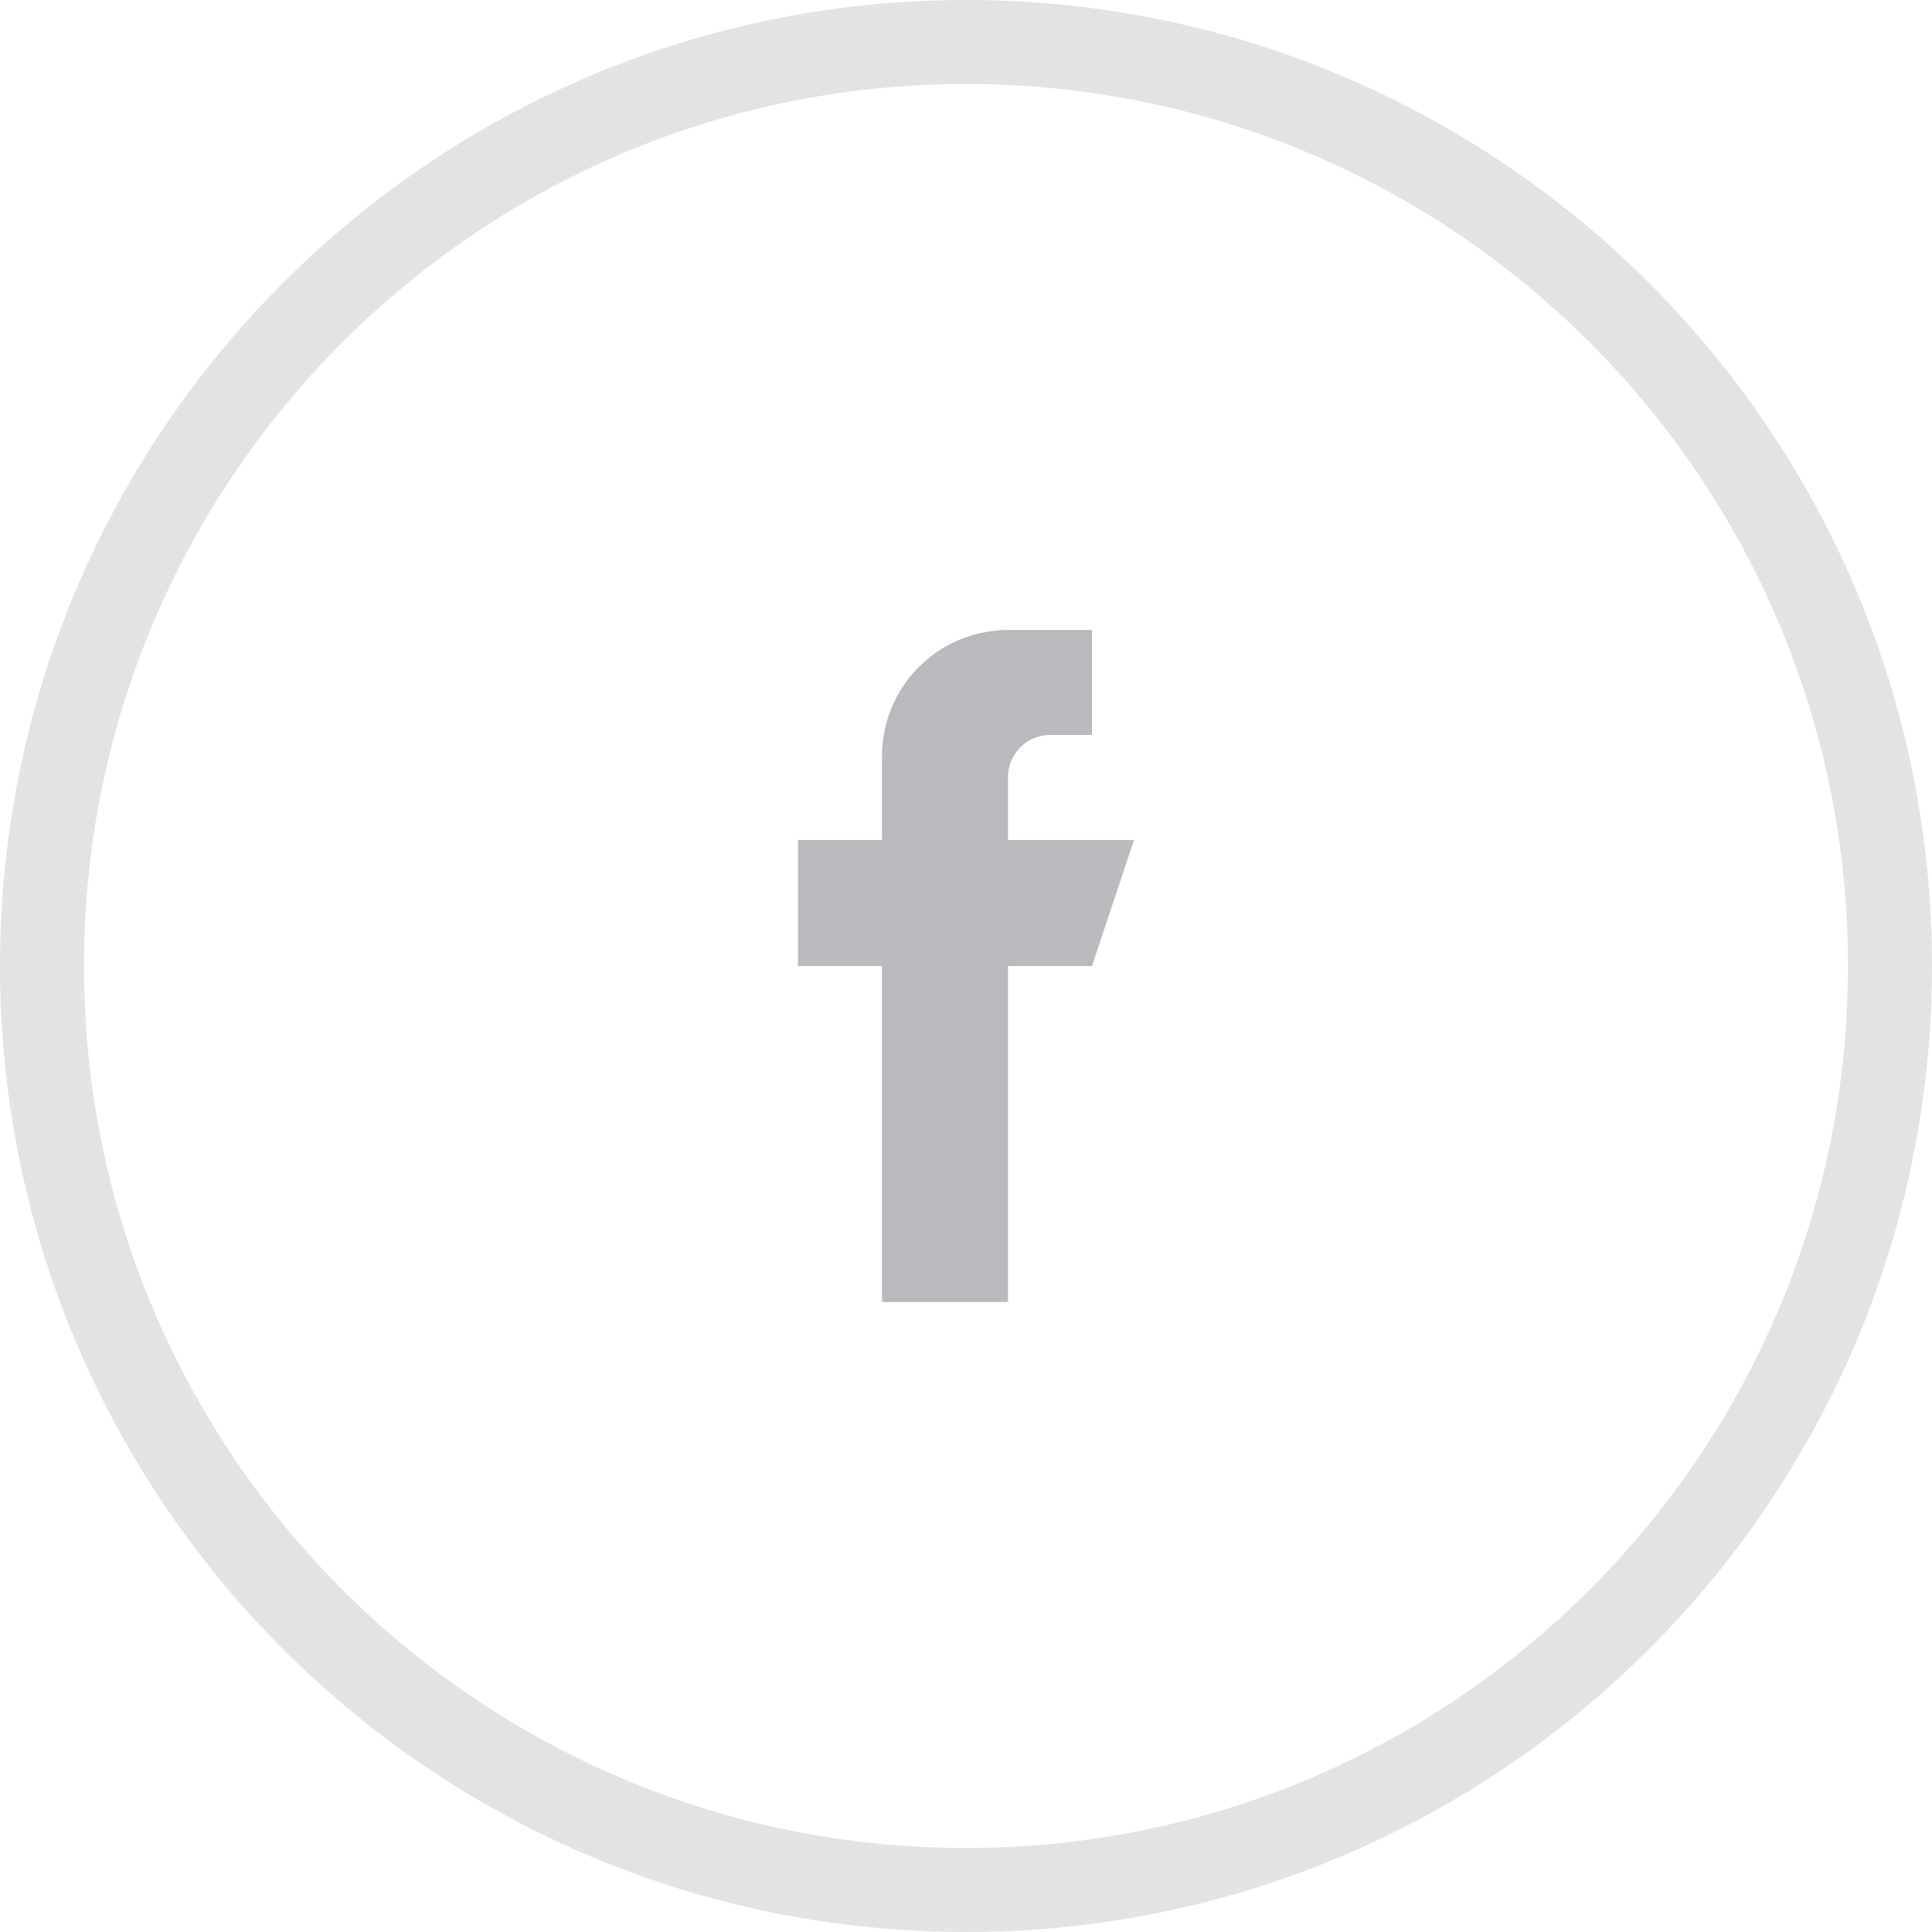
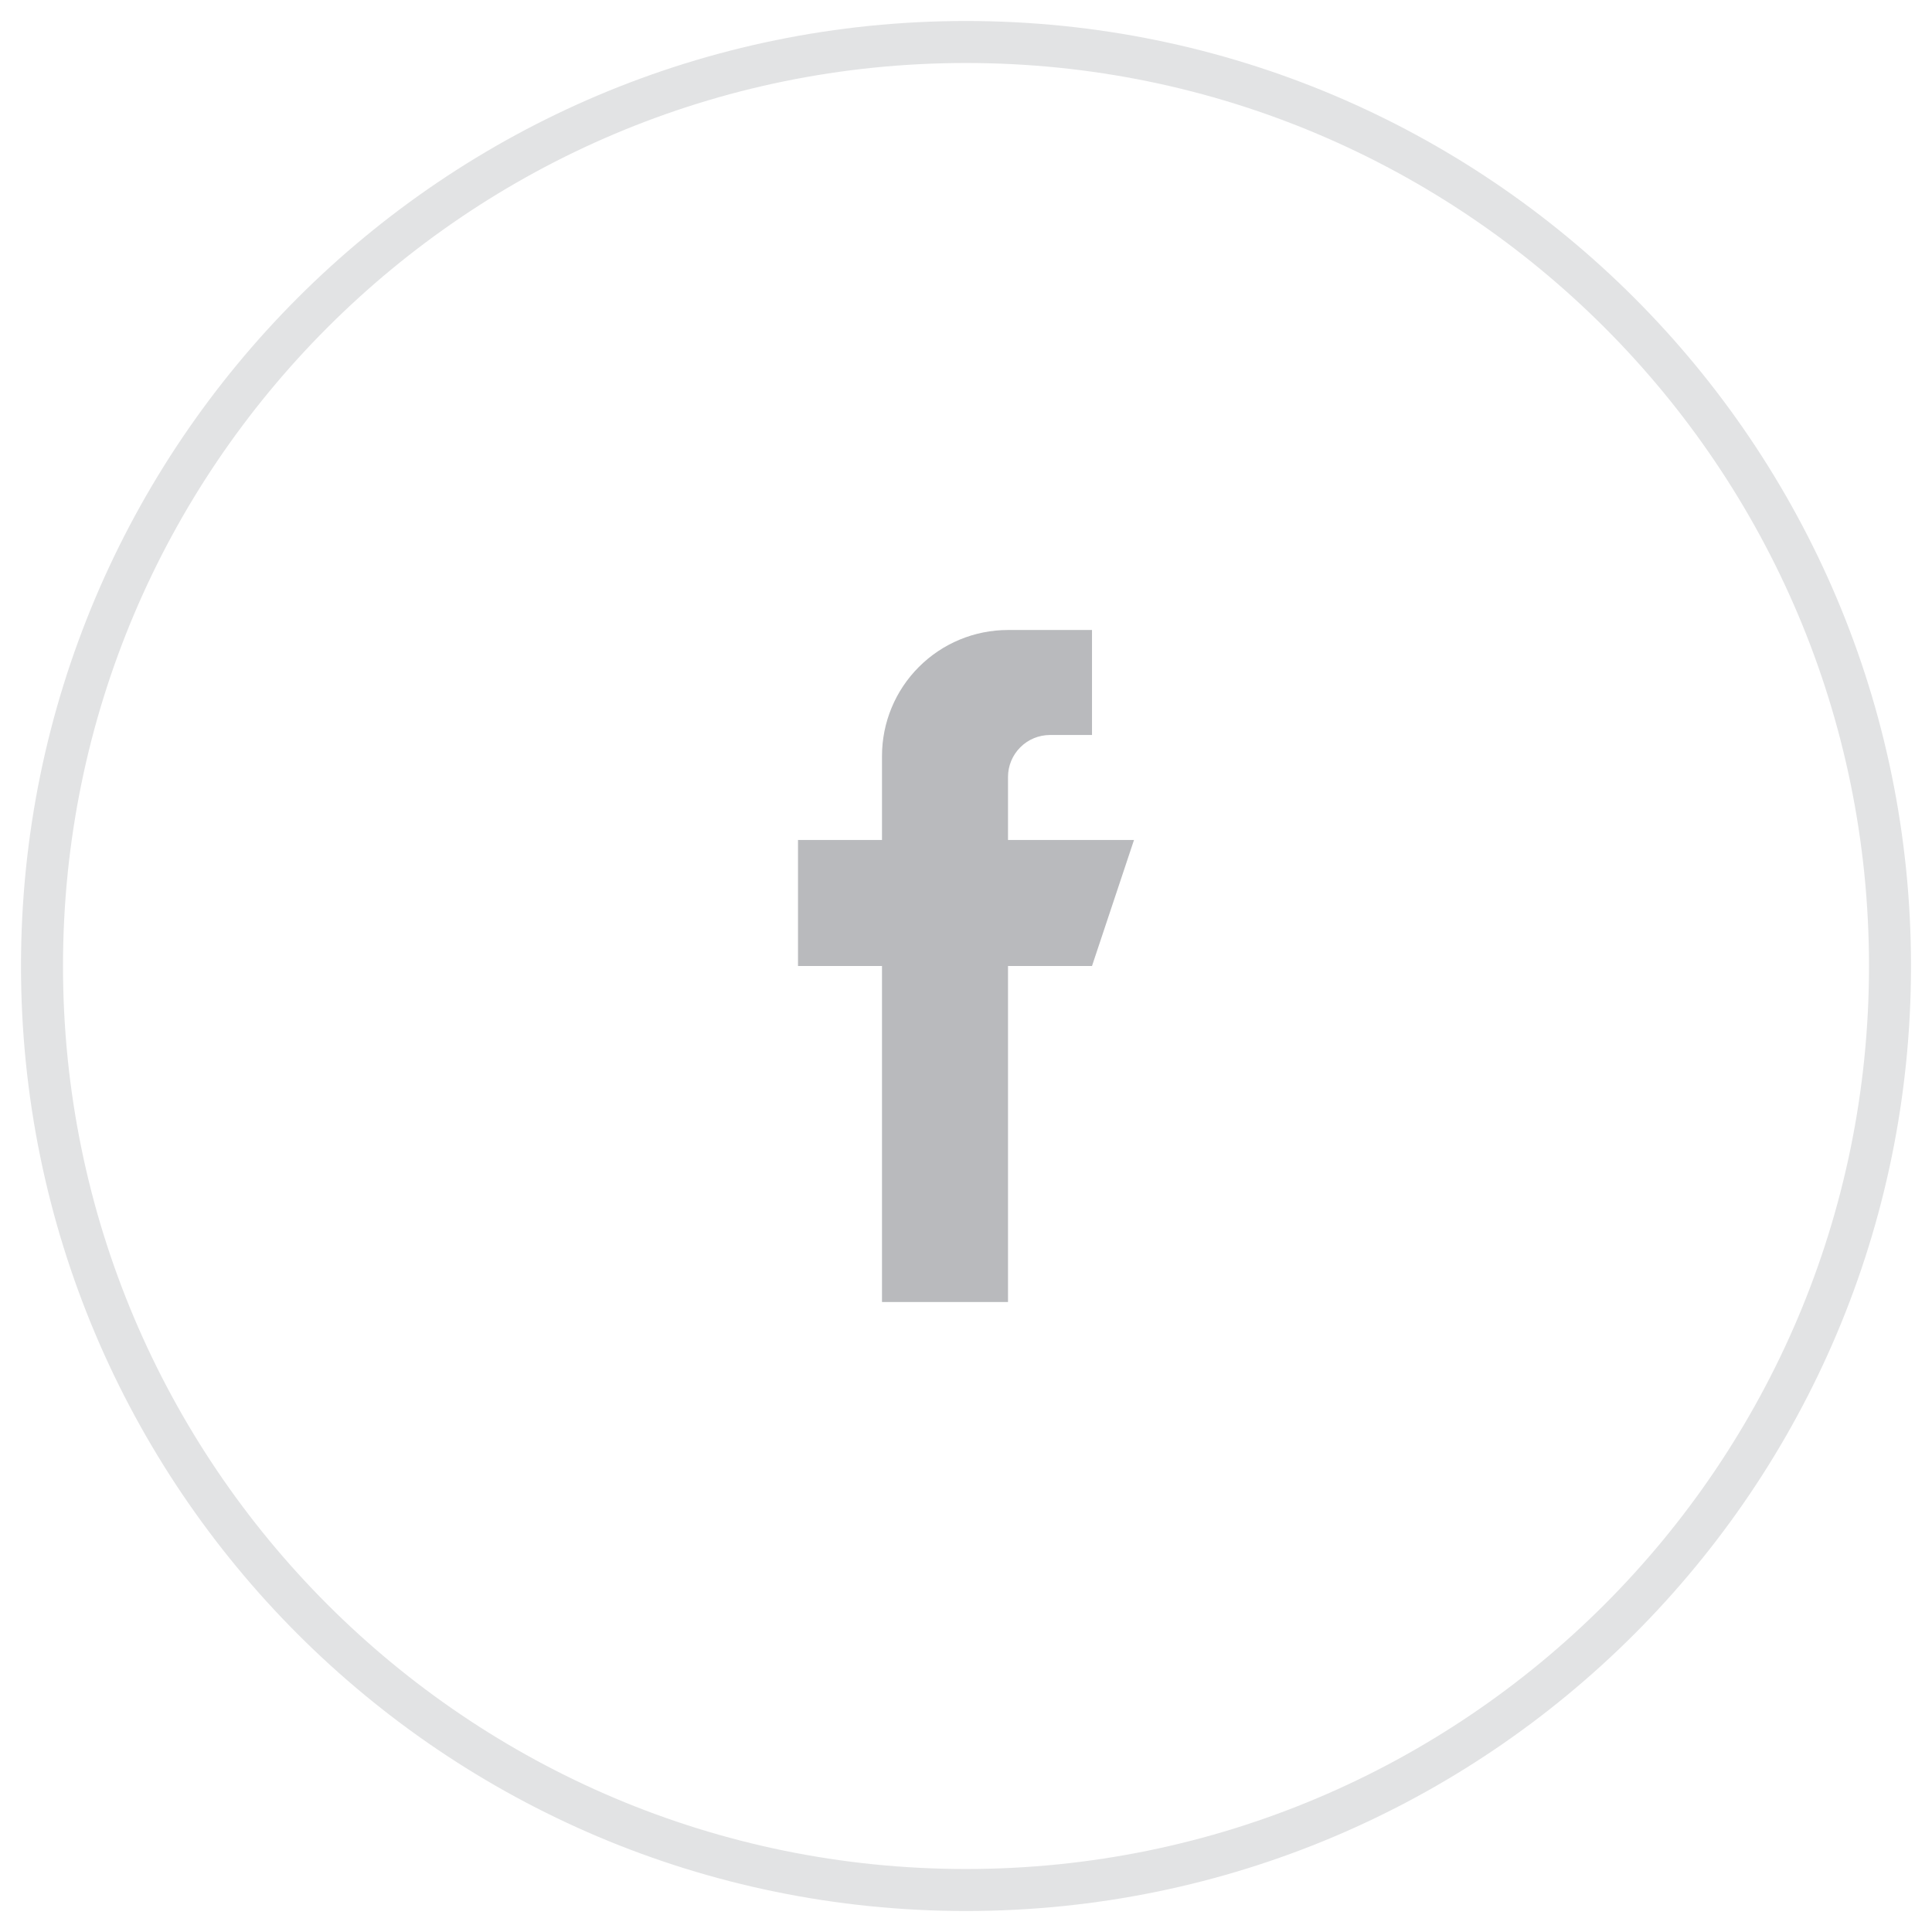
<svg xmlns="http://www.w3.org/2000/svg" width="46" height="46" viewBox="0 0 46 46" fill="none">
-   <circle cx="23" cy="23" r="22" stroke="#E2E3E4" stroke-width="2" />
+   <circle cx="23" cy="23" r="22" stroke="#E2E3E4" strokeWidth="2" />
  <path opacity="0.3" d="M24 20V18.5C24 18.235 24.105 17.98 24.293 17.793C24.48 17.605 24.735 17.5 25 17.5H26V15H24C23.204 15 22.441 15.316 21.879 15.879C21.316 16.441 21 17.204 21 18V20H19V23H21V31H24V23H26L27 20H24Z" fill="#131821" />
</svg>
